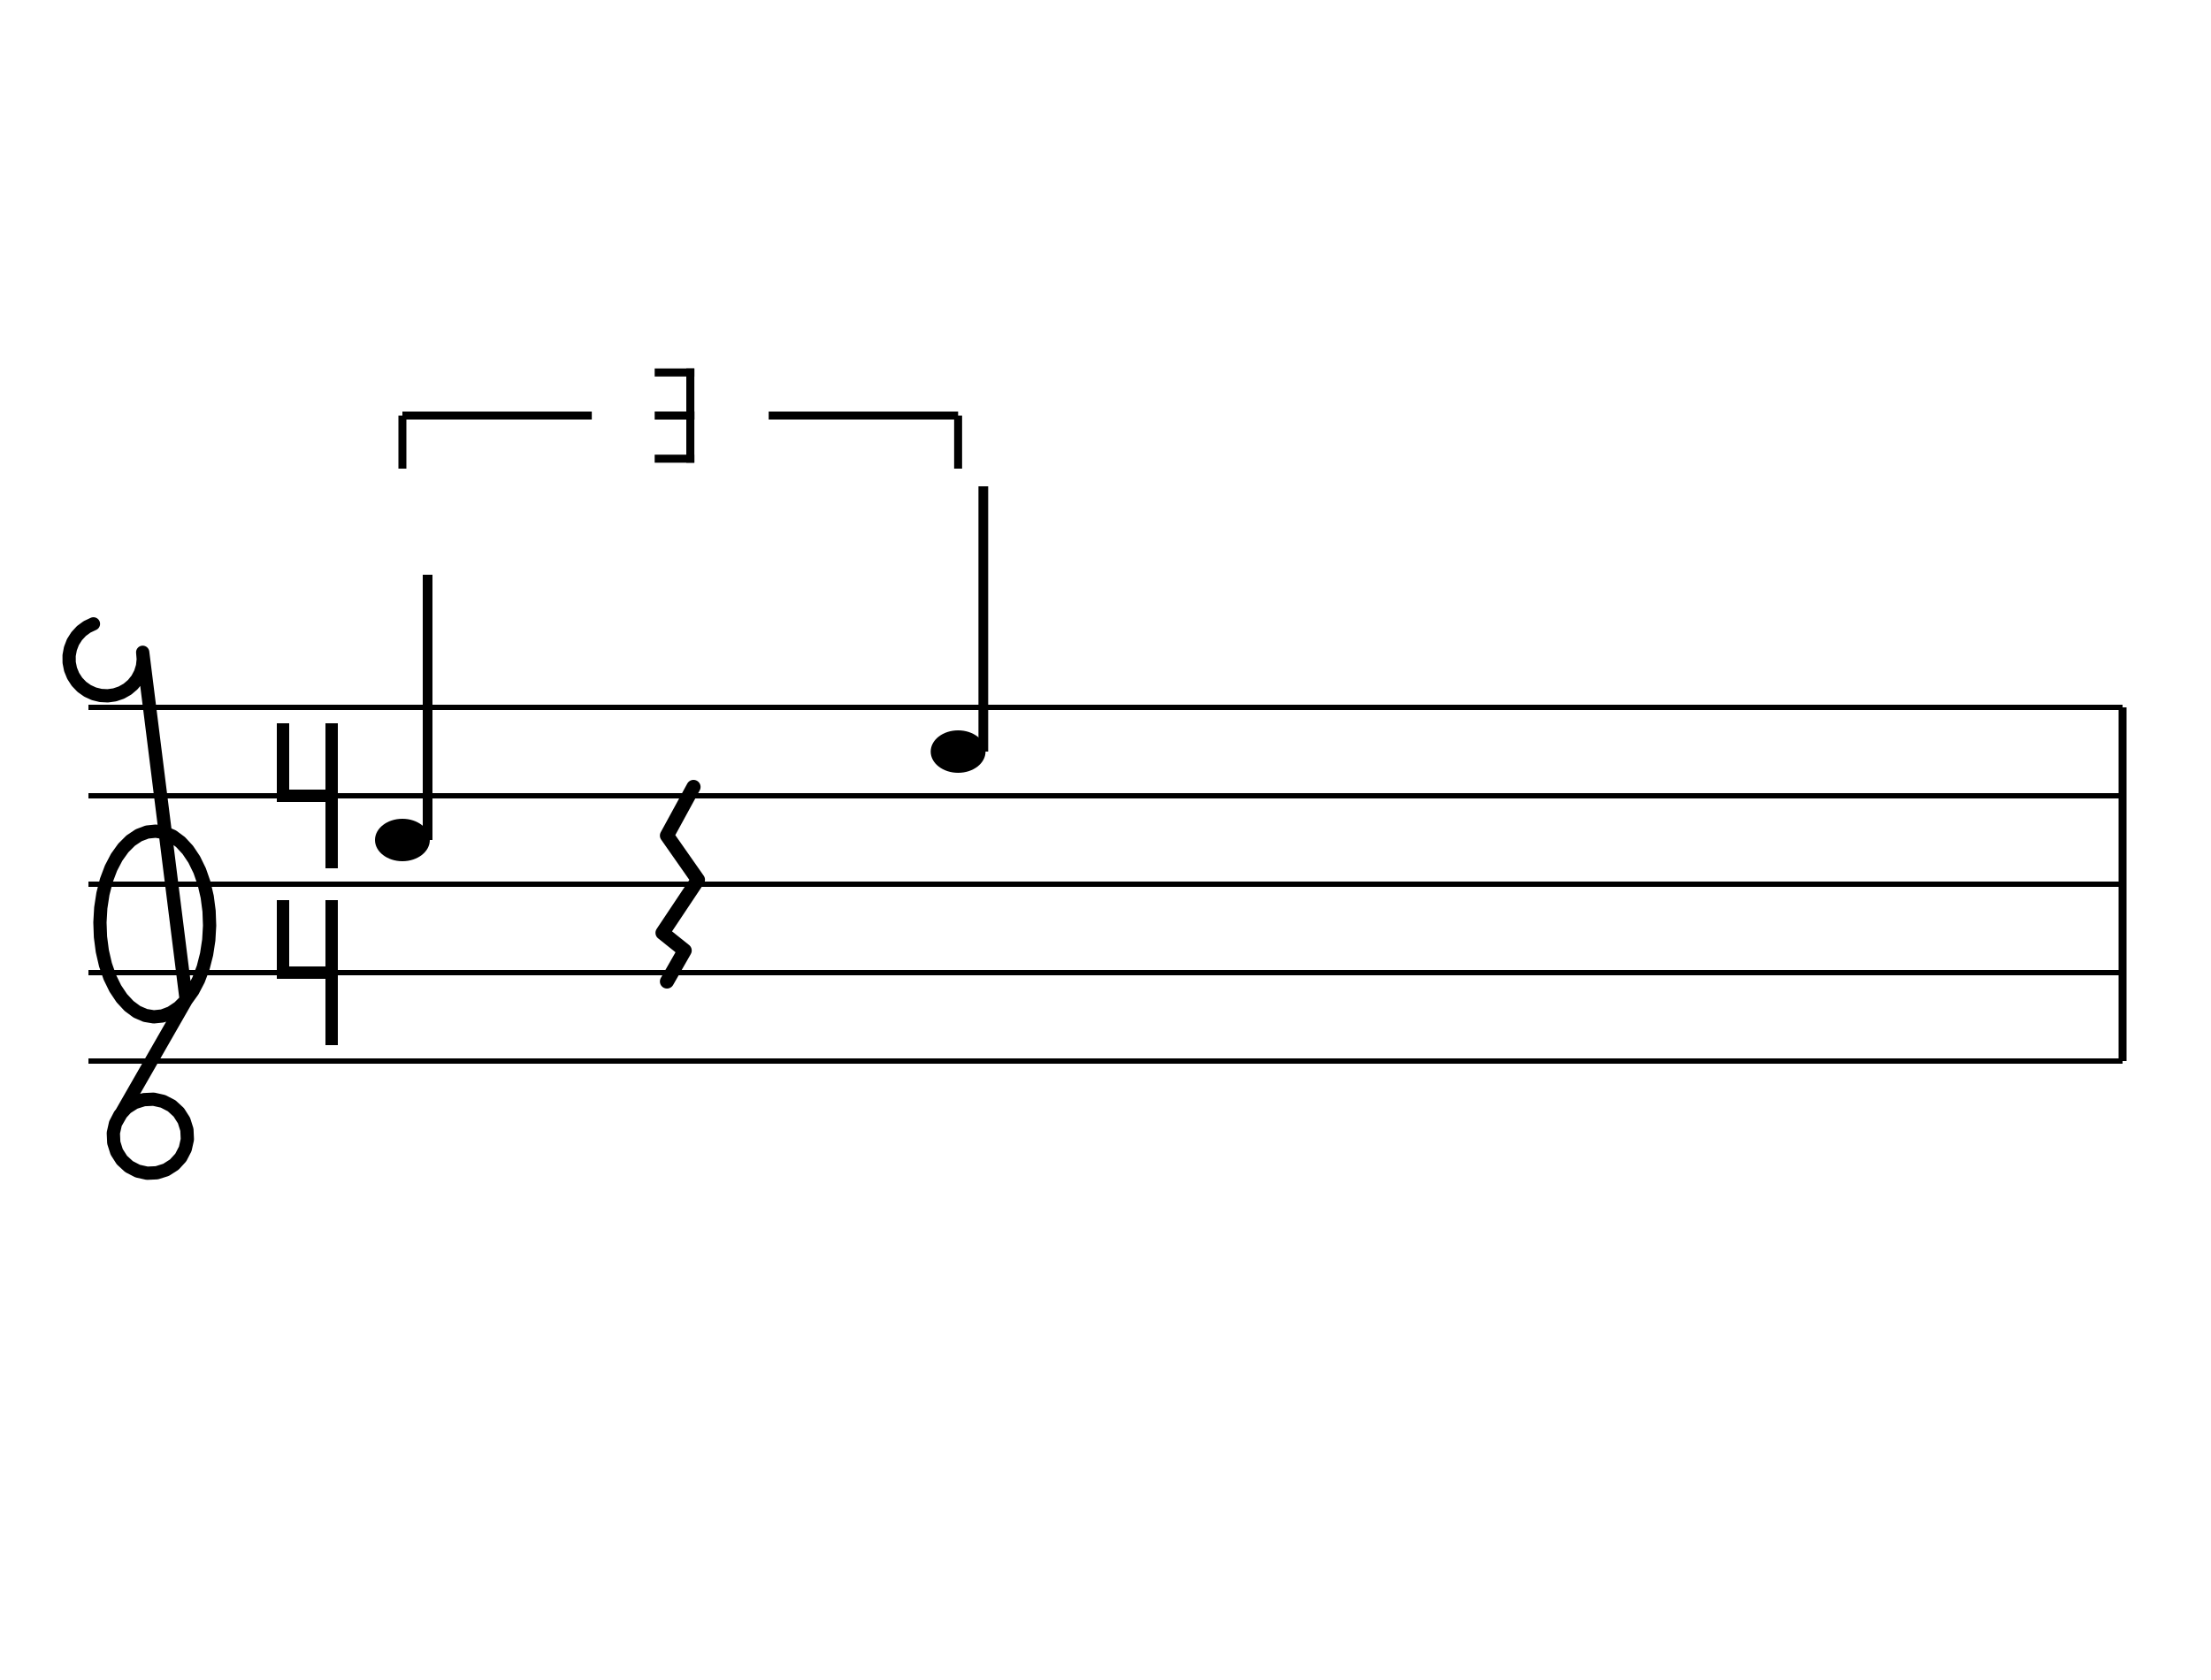
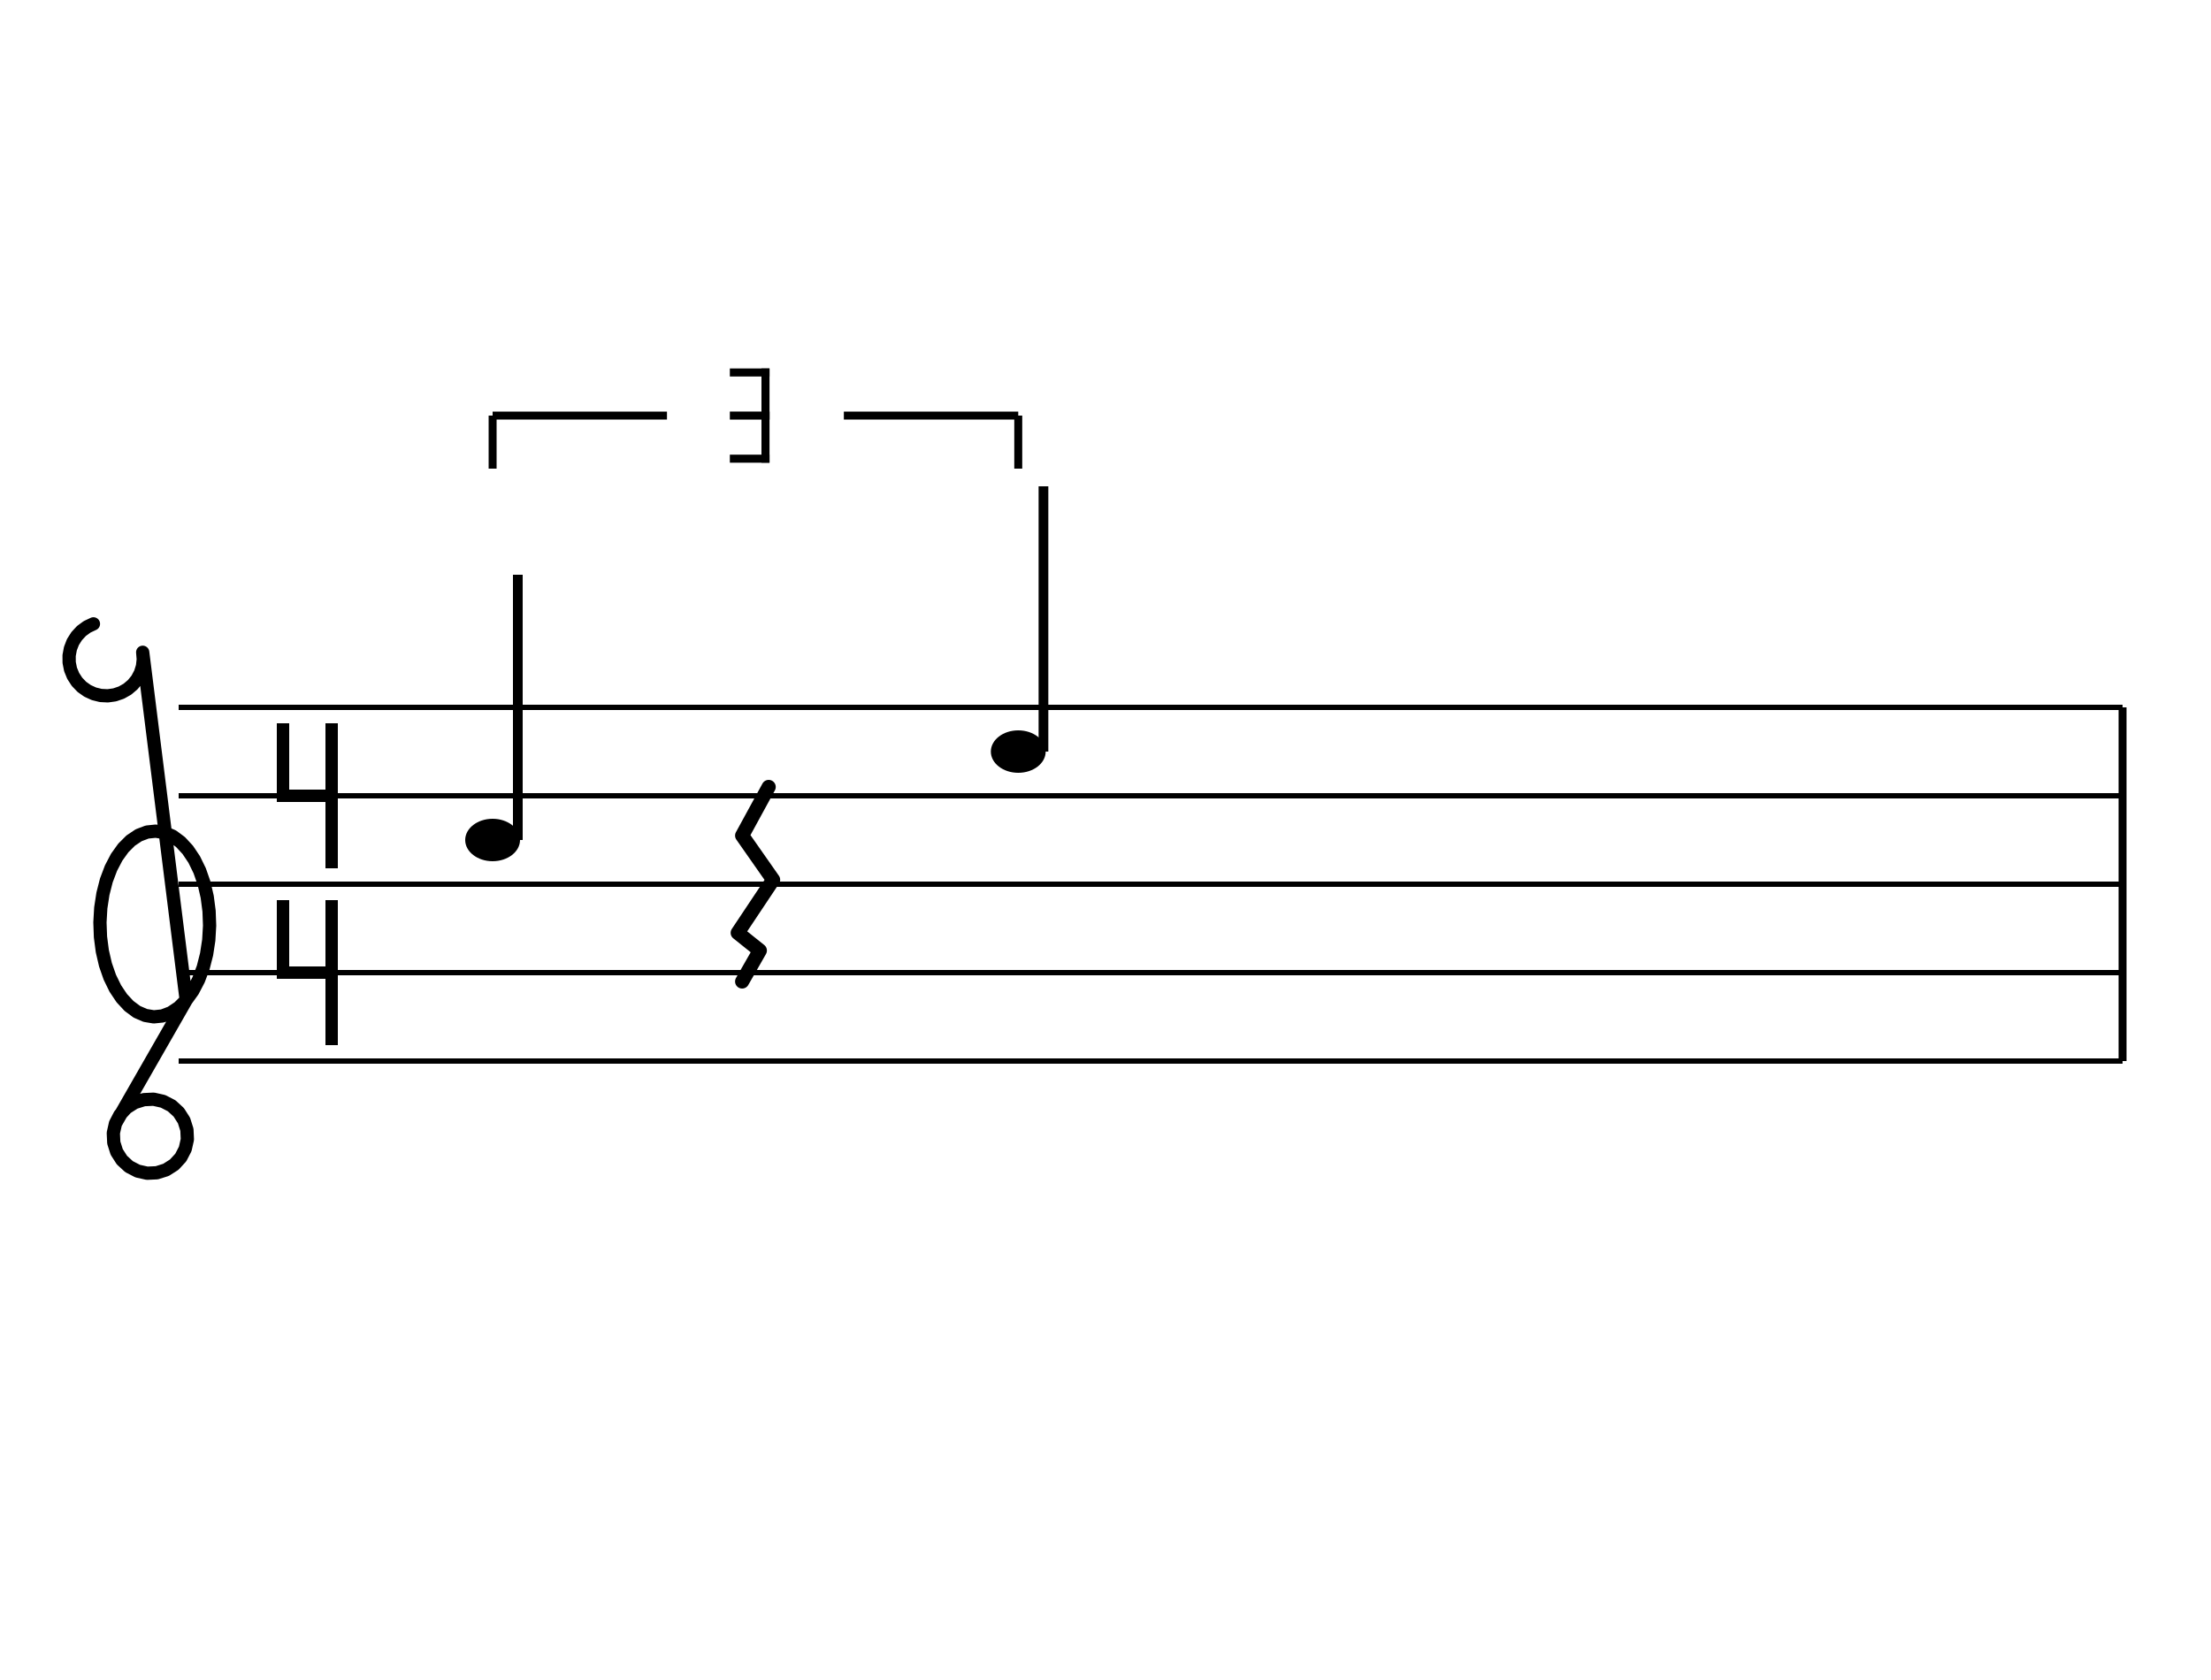
<svg xmlns="http://www.w3.org/2000/svg" width="500.00" height="380.00" viewBox="0 0 500.00 380.00" role="img">
  <g class="acorde-score">
    <g class="acorde-staff">
-       <line class="acorde-staff-line" x1="20.00" y1="240.00" x2="480.00" y2="240.00" stroke="black" stroke-width="1.20" />
-       <line class="acorde-staff-line" x1="20.00" y1="220.00" x2="480.00" y2="220.00" stroke="black" stroke-width="1.20" />
-       <line class="acorde-staff-line" x1="20.00" y1="200.00" x2="480.00" y2="200.00" stroke="black" stroke-width="1.20" />
-       <line class="acorde-staff-line" x1="20.00" y1="180.00" x2="480.00" y2="180.00" stroke="black" stroke-width="1.20" />
-       <line class="acorde-staff-line" x1="20.00" y1="160.00" x2="480.00" y2="160.00" stroke="black" stroke-width="1.20" />
+       <line class="acorde-staff-line" x1="40.40" y1="240.00" x2="480.00" y2="240.00" stroke="black" stroke-width="1.20" />
+       <line class="acorde-staff-line" x1="40.40" y1="220.00" x2="480.00" y2="220.00" stroke="black" stroke-width="1.20" />
+       <line class="acorde-staff-line" x1="40.40" y1="200.00" x2="480.00" y2="200.00" stroke="black" stroke-width="1.20" />
+       <line class="acorde-staff-line" x1="40.40" y1="180.00" x2="480.00" y2="180.00" stroke="black" stroke-width="1.20" />
+       <line class="acorde-staff-line" x1="40.40" y1="160.00" x2="480.00" y2="160.00" stroke="black" stroke-width="1.20" />
    </g>
    <path class="acorde-clef acorde-clef-treble" d="M 26.11,254.13 L 27.12,252.18 L 28.60,250.57 L 30.45,249.39 L 32.54,248.73 L 34.73,248.63 L 36.87,249.11 L 38.82,250.12 L 40.43,251.60 L 41.61,253.45 L 42.27,255.54 L 42.37,257.73 L 41.89,259.87 L 40.88,261.82 L 39.40,263.43 L 37.55,264.61 L 35.46,265.27 L 33.27,265.37 L 31.13,264.89 L 29.18,263.88 L 27.57,262.40 L 26.39,260.55 L 25.73,258.46 L 25.63,256.27 L 26.11,254.13 L 42.11,226.20 L 43.61,224.11 L 44.90,221.64 L 45.95,218.86 L 46.72,215.84 L 47.21,212.65 L 47.40,209.37 L 47.28,206.08 L 46.86,202.86 L 46.15,199.79 L 45.16,196.95 L 43.92,194.41 L 42.46,192.23 L 40.82,190.46 L 39.04,189.14 L 37.15,188.32 L 35.22,188.00 L 33.27,188.20 L 31.37,188.92 L 29.56,190.13 L 27.89,191.80 L 26.39,193.89 L 25.10,196.36 L 24.05,199.14 L 23.28,202.16 L 22.79,205.35 L 22.60,208.63 L 22.72,211.92 L 23.14,215.14 L 23.85,218.21 L 24.84,221.05 L 26.08,223.59 L 27.54,225.77 L 29.18,227.54 L 30.96,228.86 L 32.85,229.68 L 34.78,230.00 L 36.73,229.80 L 38.63,229.08 L 40.44,227.87 L 42.11,226.20 L 32.27,147.54 L 32.40,149.12 L 32.23,150.70 L 31.76,152.21 L 31.02,153.62 L 30.03,154.85 L 28.82,155.88 L 27.44,156.66 L 25.94,157.17 L 24.37,157.39 L 22.78,157.31 L 21.24,156.93 L 19.80,156.27 L 18.51,155.36 L 17.41,154.21 L 16.55,152.88 L 15.95,151.41 L 15.64,149.85 L 15.63,148.27 L 15.92,146.71 L 16.49,145.23 L 17.34,143.89 L 18.42,142.72 L 19.69,141.79 L 21.13,141.11" fill="none" stroke="black" stroke-width="3.00" stroke-linecap="round" stroke-linejoin="round" />
    <g class="acorde-time-sig">
      <line x1="75.00" y1="165.00" x2="75.00" y2="180.00" stroke="black" stroke-width="2.80" stroke-linecap="square" />
      <line x1="75.00" y1="180.00" x2="75.00" y2="195.00" stroke="black" stroke-width="2.80" stroke-linecap="square" />
      <line x1="64.00" y1="165.00" x2="64.00" y2="180.00" stroke="black" stroke-width="2.80" stroke-linecap="square" />
      <line x1="64.00" y1="180.00" x2="75.00" y2="180.00" stroke="black" stroke-width="2.80" stroke-linecap="square" />
      <line x1="75.00" y1="205.00" x2="75.00" y2="220.00" stroke="black" stroke-width="2.80" stroke-linecap="square" />
      <line x1="75.00" y1="220.00" x2="75.00" y2="235.00" stroke="black" stroke-width="2.80" stroke-linecap="square" />
      <line x1="64.00" y1="205.00" x2="64.00" y2="220.00" stroke="black" stroke-width="2.80" stroke-linecap="square" />
      <line x1="64.00" y1="220.00" x2="75.00" y2="220.00" stroke="black" stroke-width="2.80" stroke-linecap="square" />
    </g>
    <g class="acorde-measure">
      <g class="acorde-note">
-         <ellipse class="acorde-notehead" cx="91.00" cy="190.00" rx="6.20" ry="4.80" fill="black" />
-         <line class="acorde-stem" x1="96.70" y1="190.00" x2="96.70" y2="130.00" stroke="black" stroke-width="2.20" />
+         <ellipse class="acorde-notehead" cx="111.40" cy="190.00" rx="6.20" ry="4.80" fill="black" />
+         <line class="acorde-stem" x1="117.10" y1="190.00" x2="117.10" y2="130.00" stroke="black" stroke-width="2.20" />
      </g>
      <g class="acorde-rest">
-         <path d="M 156.83,178.00 L 150.83,189.00 L 157.83,199.00 L 149.83,211.00 L 154.83,215.00 L 150.83,222.00" fill="none" stroke="black" stroke-width="3.20" stroke-linecap="round" stroke-linejoin="round" />
+         <path d="M 173.83,178.00 L 167.83,189.00 L 174.83,199.00 L 166.83,211.00 L 171.83,215.00 L 167.83,222.00" fill="none" stroke="black" stroke-width="3.20" stroke-linecap="round" stroke-linejoin="round" />
      </g>
      <g class="acorde-note">
-         <ellipse class="acorde-notehead" cx="216.67" cy="170.00" rx="6.20" ry="4.80" fill="black" />
-         <line class="acorde-stem" x1="222.37" y1="170.00" x2="222.37" y2="110.00" stroke="black" stroke-width="2.20" />
+         <ellipse class="acorde-notehead" cx="230.27" cy="170.00" rx="6.20" ry="4.80" fill="black" />
+         <line class="acorde-stem" x1="235.97" y1="170.00" x2="235.97" y2="110.00" stroke="black" stroke-width="2.20" />
      </g>
-       <line class="acorde-tuplet-bracket" x1="91.00" y1="106.00" x2="91.00" y2="94.00" stroke="black" stroke-width="1.80" />
-       <line class="acorde-tuplet-bracket" x1="216.67" y1="106.00" x2="216.67" y2="94.00" stroke="black" stroke-width="1.80" />
-       <line class="acorde-tuplet-bracket" x1="91.00" y1="94.00" x2="133.83" y2="94.00" stroke="black" stroke-width="1.80" />
-       <line class="acorde-tuplet-bracket" x1="173.83" y1="94.00" x2="216.67" y2="94.00" stroke="black" stroke-width="1.80" />
+       <line class="acorde-tuplet-bracket" x1="111.40" y1="106.00" x2="111.40" y2="94.00" stroke="black" stroke-width="1.80" />
+       <line class="acorde-tuplet-bracket" x1="230.27" y1="106.00" x2="230.27" y2="94.00" stroke="black" stroke-width="1.80" />
+       <line class="acorde-tuplet-bracket" x1="111.40" y1="94.00" x2="150.83" y2="94.00" stroke="black" stroke-width="1.80" />
+       <line class="acorde-tuplet-bracket" x1="190.83" y1="94.00" x2="230.27" y2="94.00" stroke="black" stroke-width="1.80" />
      <g class="acorde-tuplet-number">
-         <line x1="148.96" y1="84.25" x2="156.11" y2="84.25" stroke="black" stroke-width="1.82" stroke-linecap="square" />
-         <line x1="156.11" y1="84.25" x2="156.11" y2="94.00" stroke="black" stroke-width="1.82" stroke-linecap="square" />
-         <line x1="156.11" y1="94.00" x2="156.11" y2="103.75" stroke="black" stroke-width="1.82" stroke-linecap="square" />
-         <line x1="148.96" y1="103.75" x2="156.11" y2="103.75" stroke="black" stroke-width="1.82" stroke-linecap="square" />
-         <line x1="148.96" y1="94.00" x2="156.11" y2="94.00" stroke="black" stroke-width="1.82" stroke-linecap="square" />
+         <line x1="165.96" y1="84.25" x2="173.11" y2="84.25" stroke="black" stroke-width="1.82" stroke-linecap="square" />
+         <line x1="173.11" y1="84.25" x2="173.11" y2="94.00" stroke="black" stroke-width="1.82" stroke-linecap="square" />
+         <line x1="173.11" y1="94.00" x2="173.11" y2="103.75" stroke="black" stroke-width="1.82" stroke-linecap="square" />
+         <line x1="165.96" y1="103.75" x2="173.11" y2="103.75" stroke="black" stroke-width="1.82" stroke-linecap="square" />
+         <line x1="165.96" y1="94.00" x2="173.11" y2="94.00" stroke="black" stroke-width="1.82" stroke-linecap="square" />
      </g>
    </g>
    <line class="acorde-barline" x1="480.00" y1="160.00" x2="480.00" y2="240.00" stroke="black" stroke-width="1.80" />
  </g>
</svg>
